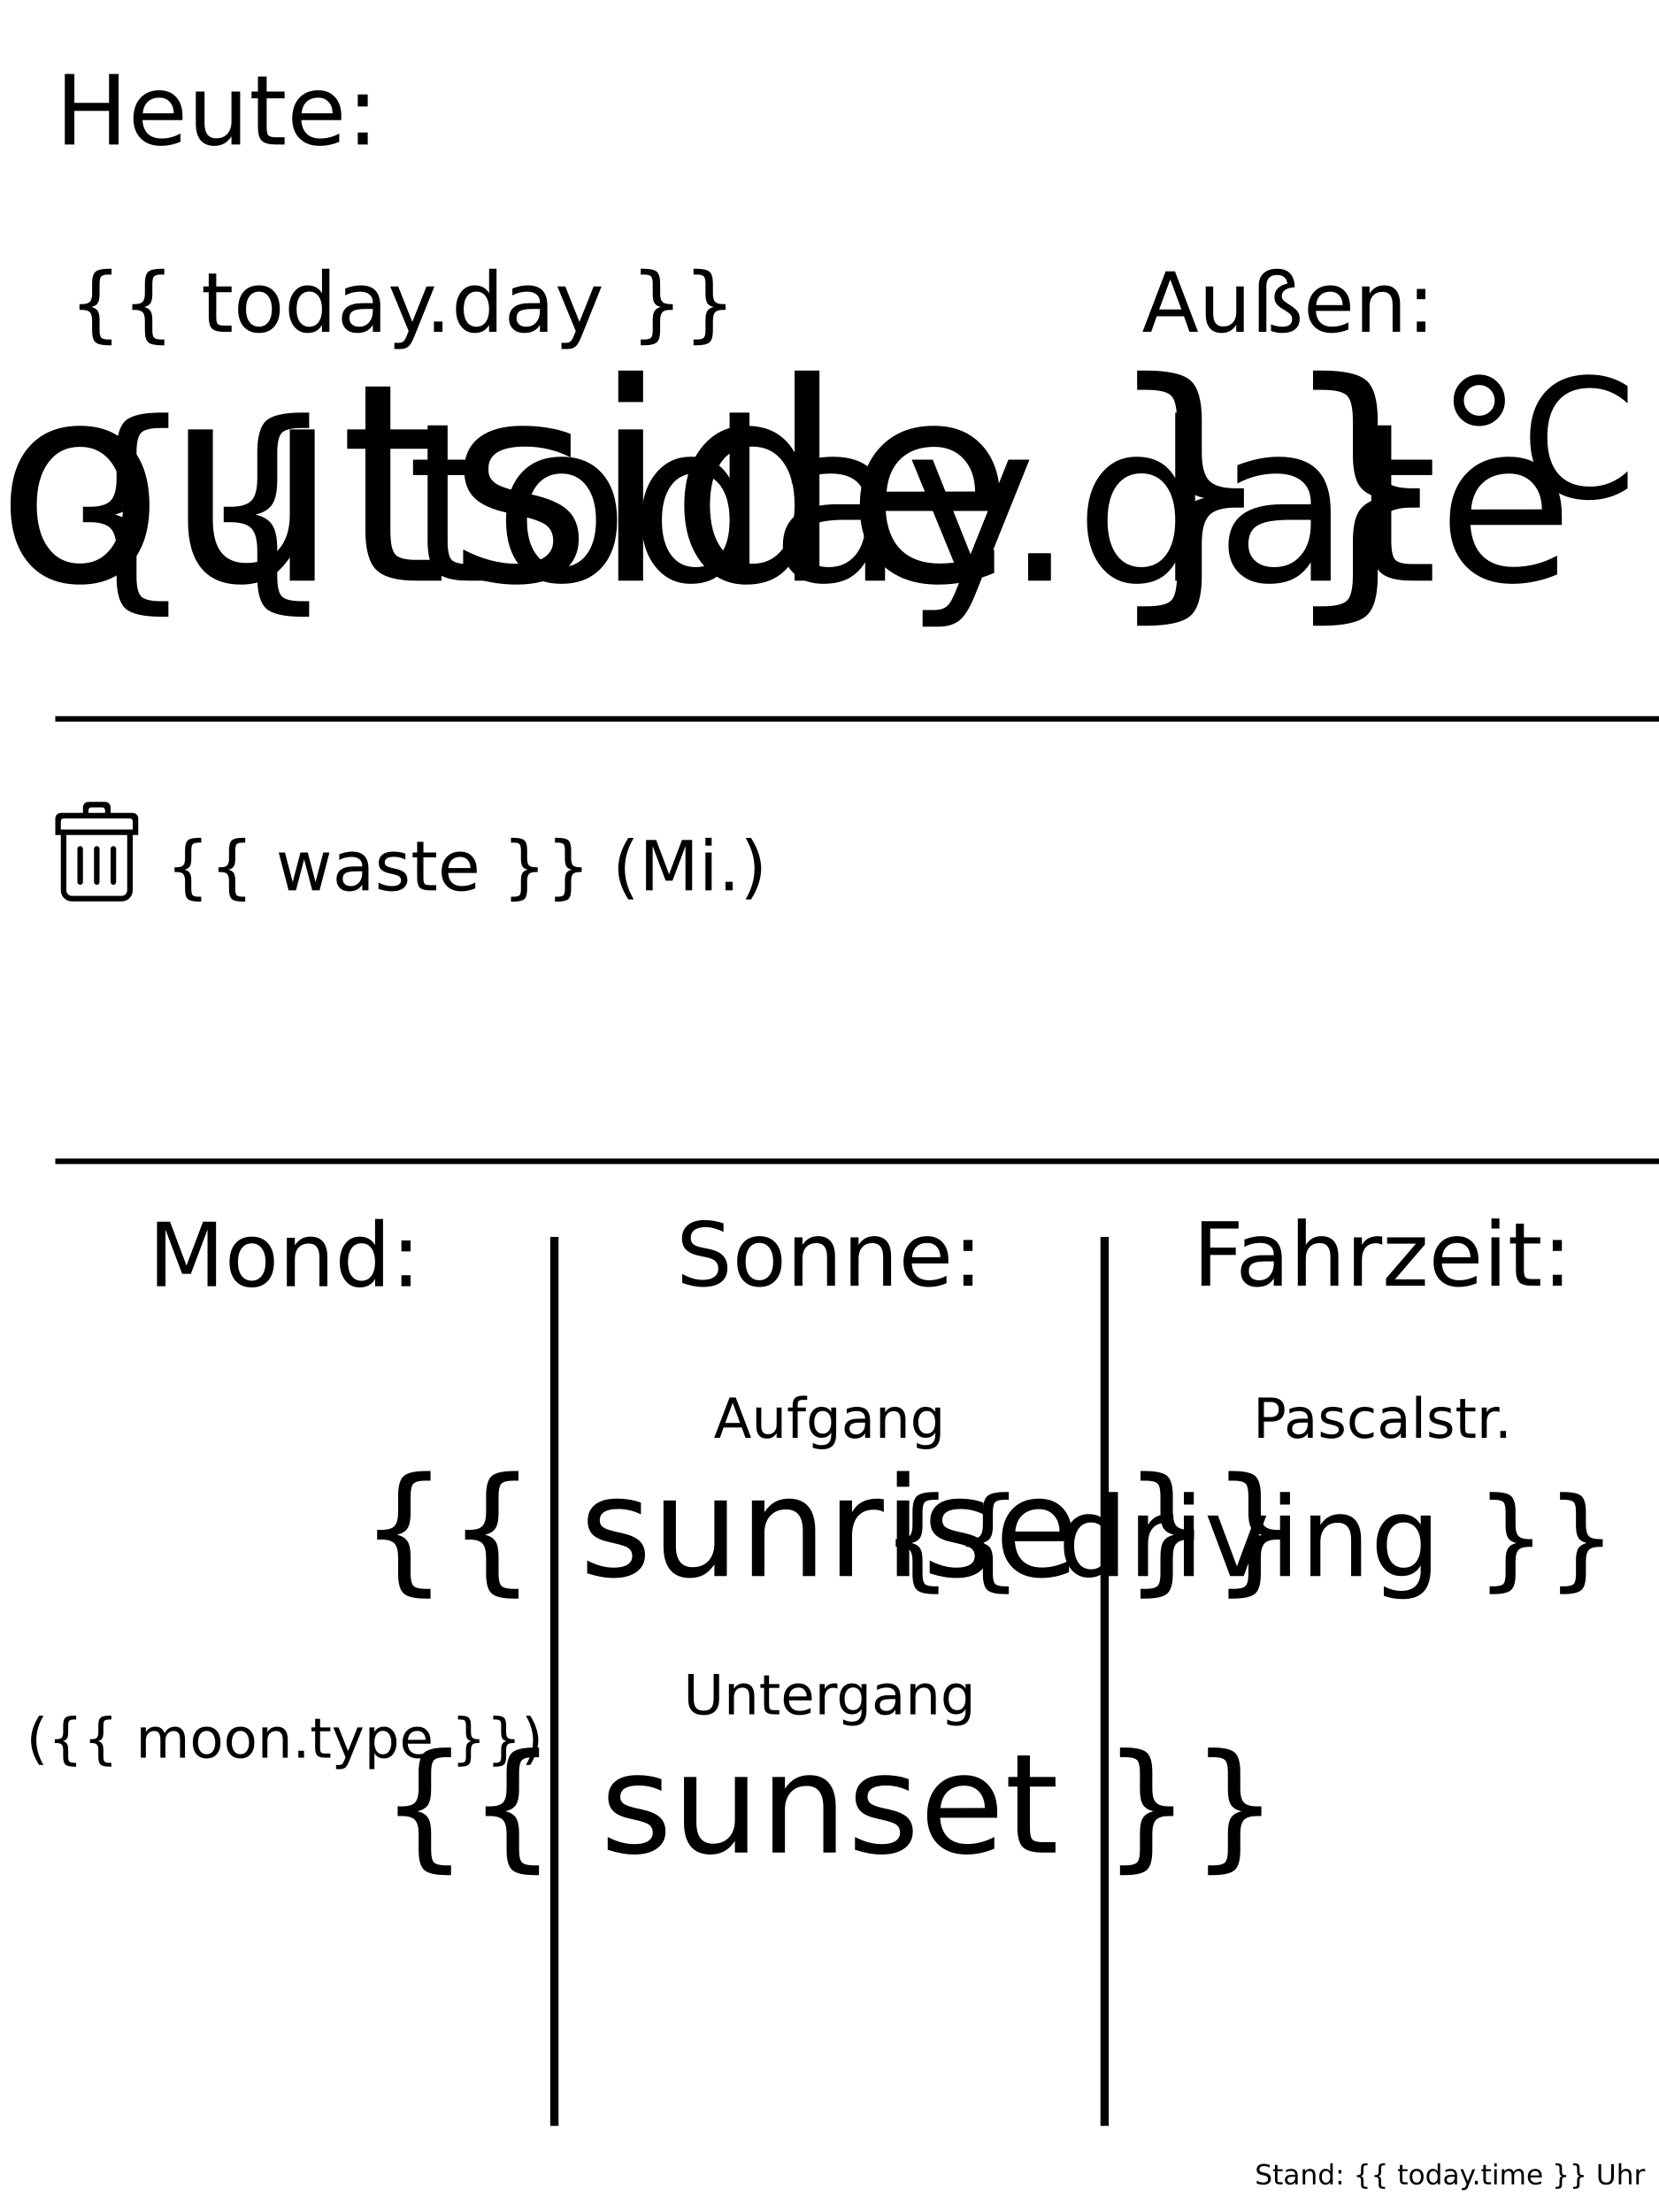
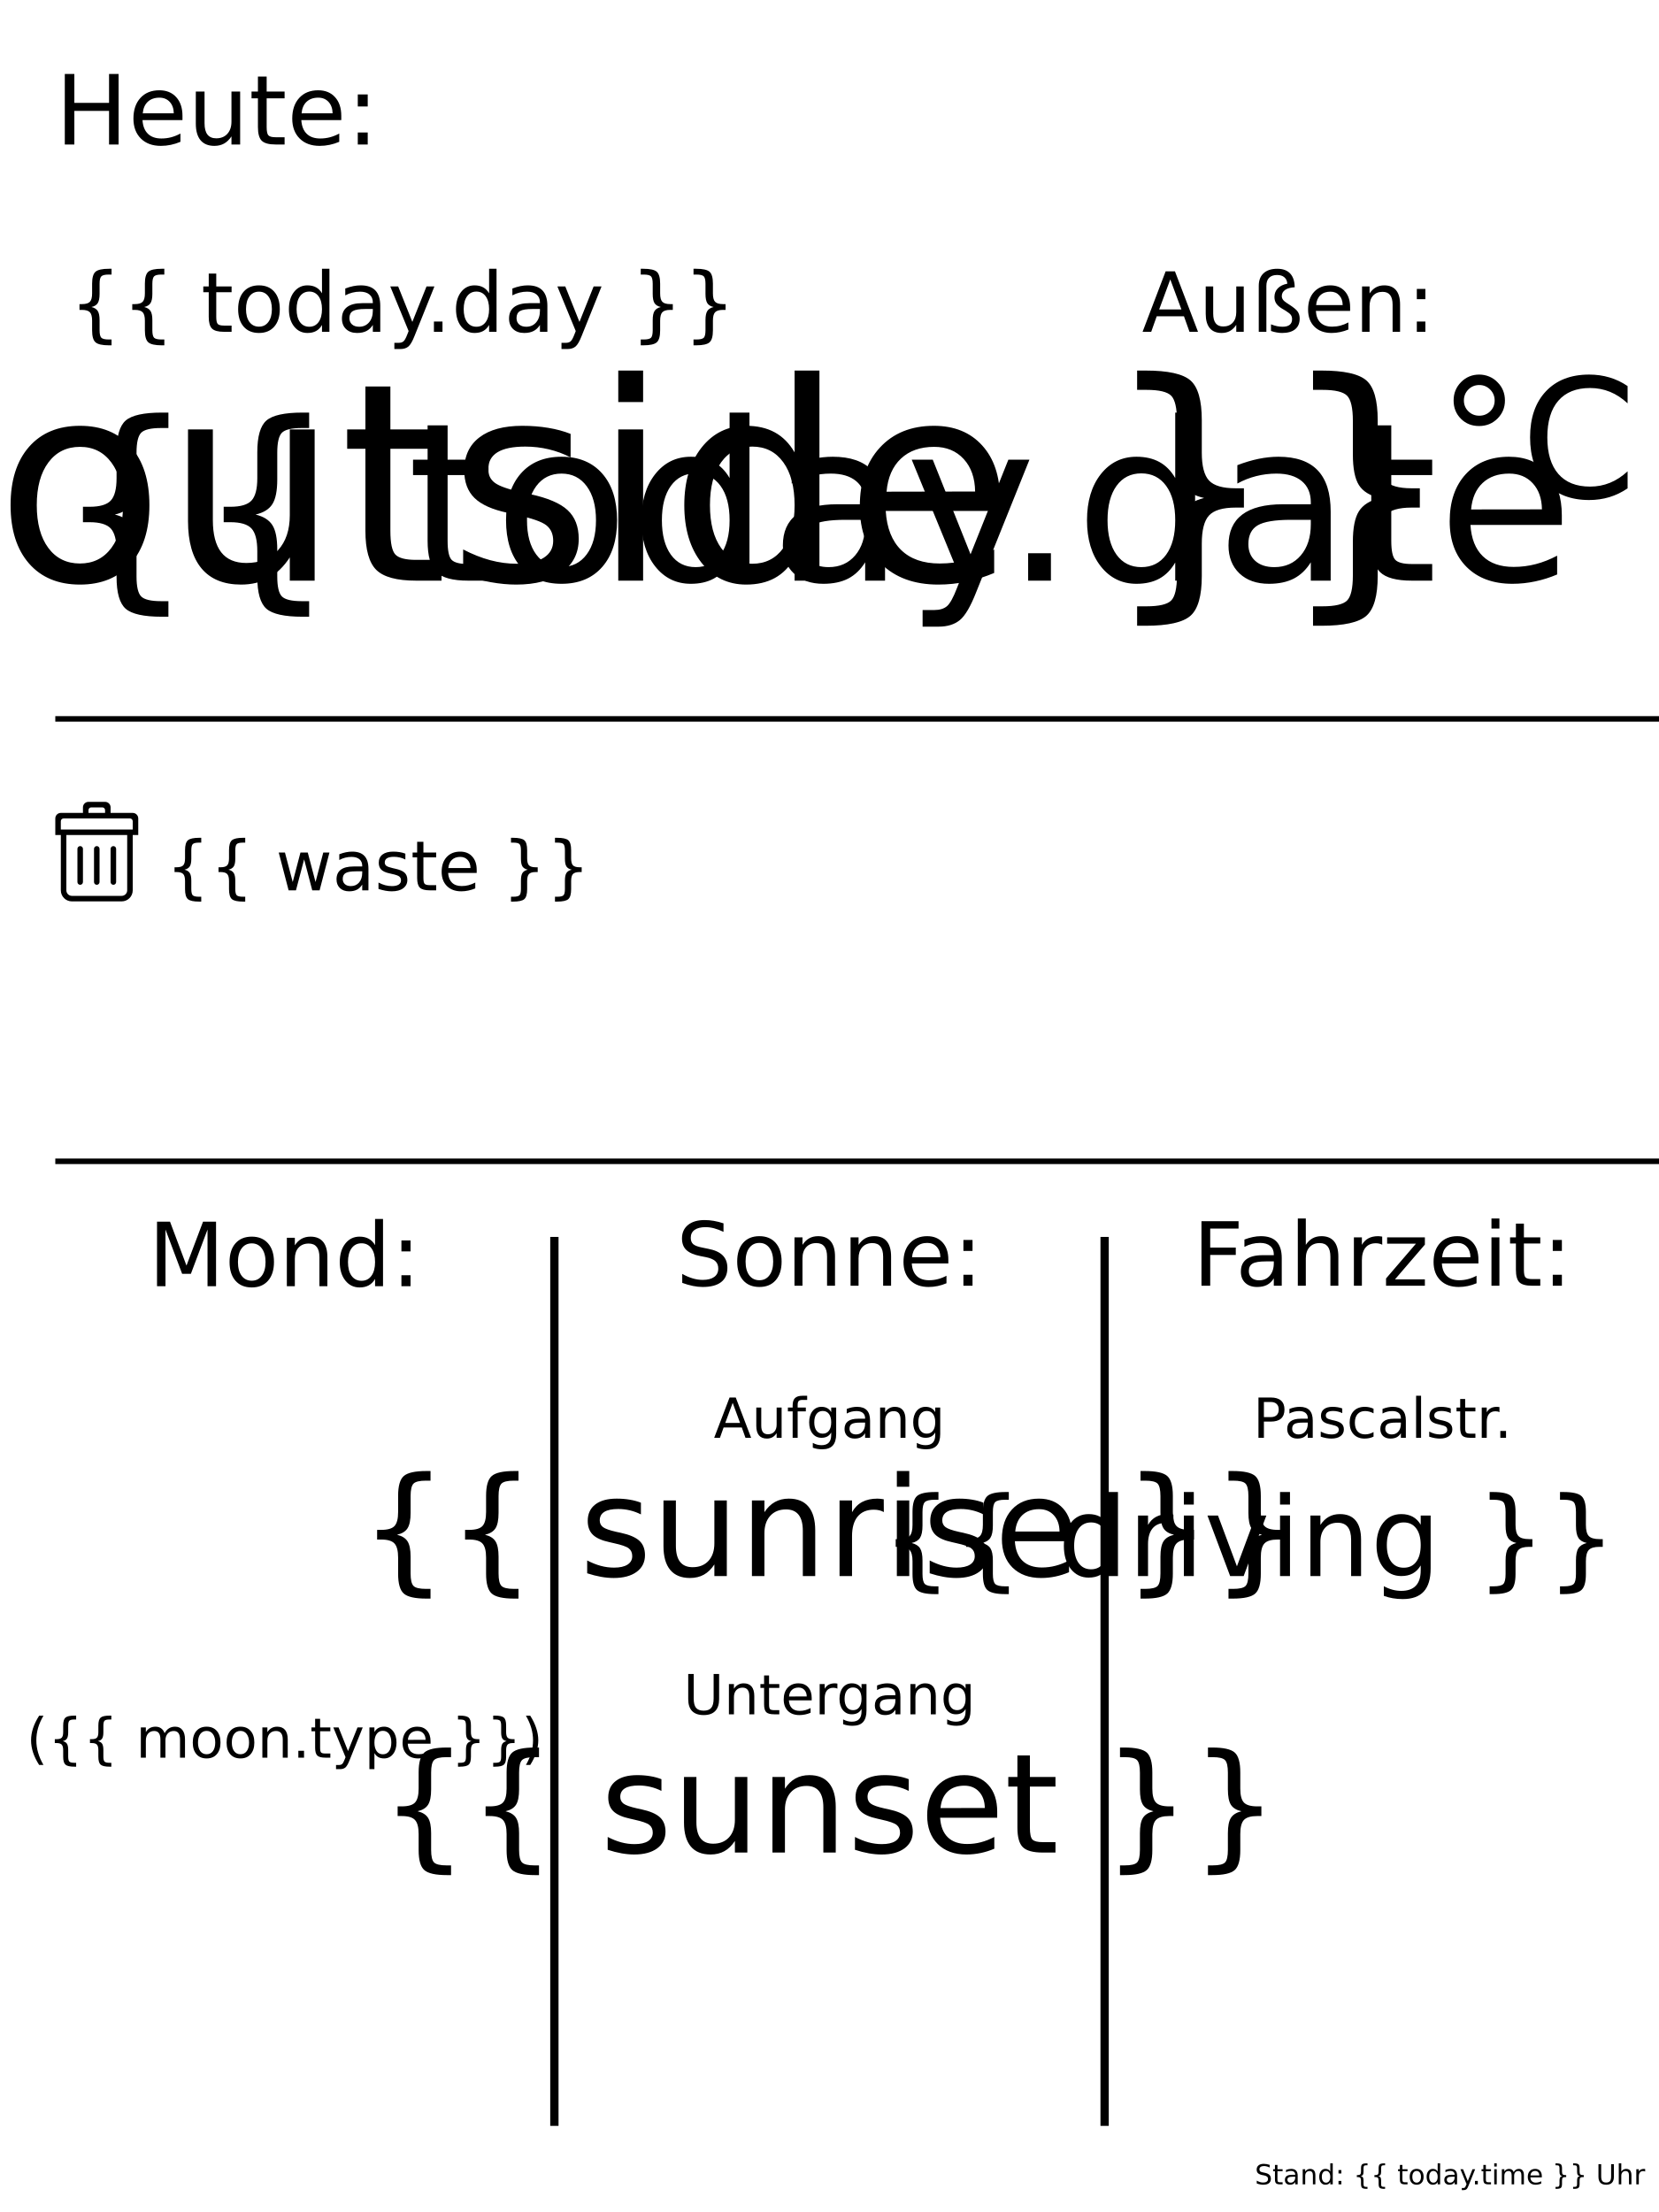
<svg xmlns="http://www.w3.org/2000/svg" xmlns:xlink="http://www.w3.org/1999/xlink" height="800" width="600" version="1.1">
  <defs>
    <path id="new-moon" fill="#000000" d="M50,5C25.2,5,5,25.2,5,50s20.2,45,45,45c24.8,0,45-20.2,45-45S74.8,5,50,5z" />
    <g id="waxing-crescent">
      <ellipse transform="matrix(0.8648 0.5021 -0.5021 0.8648 20.0843 -32.4108)" fill="#000000" cx="70.2" cy="21.1" rx="4.3" ry="2.9" />
      <path fill="#000000" d="M79.6,29.9c-0.9-0.9-2.1-1.4-3.4-1.4c-0.7,0-1.3,0.1-1.9,0.4c-1.2,0.5-2.1,1.4-2.6,2.6   c-0.2,0.6-0.4,1.2-0.4,1.9c0,0.7,0.1,1.3,0.4,1.9c0.5,1.2,1.4,2.1,2.6,2.6c0.6,0.2,1.2,0.4,1.9,0.4c1.3,0,2.6-0.5,3.4-1.4   c0.9-0.9,1.4-2.1,1.4-3.4C81,32,80.5,30.8,79.6,29.9z" />
      <path fill="#000000" d="M73,44.1c-0.3,0-0.6,0.1-0.8,0.2c-0.2,0.1-0.4,0.2-0.6,0.4v0c0.1,1,0.1,2.1,0.1,3.1   c0.1,0.1,0.3,0.2,0.5,0.3c0.2,0.1,0.5,0.2,0.8,0.2c1.1,0,2.1-0.9,2.1-2.1C75.1,45,74.1,44.1,73,44.1z" />
      <path fill="#000000" d="M78.8,24.3c0.4,0,0.7-0.1,1-0.3c-0.9-1-1.8-1.9-2.8-2.7l0,0c-0.1,0.3-0.2,0.6-0.2,0.9   c0,0.6,0.2,1.1,0.6,1.5C77.8,24.1,78.3,24.3,78.8,24.3z" />
      <path fill="#000000" d="M57.1,5.6c-0.7-0.1-1.3-0.2-2-0.3c-0.4,0-0.8-0.1-1.1-0.1l0,0l-0.6,0l-0.9-0.1C51.6,5.1,50.8,5,50,5   C25.2,5,5,25.2,5,50c0,24.8,20.2,45,45,45c0.8,0,1.6-0.1,2.5-0.1l0.7,0l0.8-0.1l0,0c0.4,0,0.9-0.1,1.3-0.1c0.6-0.1,1.2-0.2,1.8-0.3   C78.5,91,95,72.4,95,50C95,27.6,78.5,9,57.1,5.6z M60.6,89.4c-1,0.3-2,0.5-3,0.7c-0.2,0-0.4,0.1-0.6,0.1c0.6-0.9,1.1-1.8,1.6-2.7   C65.3,76.1,68.8,63.3,68.8,50c0-5-0.5-9.9-1.5-14.7c-0.5-2.5-1.1-5-1.9-7.5c-1.7-5.3-3.9-10.5-6.8-15.4c-0.5-0.9-1-1.8-1.6-2.6   c0.2,0,0.4,0.1,0.6,0.1c1,0.2,2,0.4,3,0.7C78,15.3,90.8,31.1,90.8,50C90.8,68.9,78,84.7,60.6,89.4z" />
    </g>
    <g id="first-quarter">
      <path fill="#000000" d="M74,23.3c0.2-0.3,0.3-0.7,0.3-1.2c0-0.6-0.3-1.3-0.7-1.9c-0.4-0.6-1.1-1.2-1.8-1.6c-1-0.6-2.1-0.9-3.1-0.8   c-0.5,0-0.9,0.1-1.3,0.3c-0.4,0.2-0.7,0.5-0.9,0.8c-0.2,0.3-0.3,0.7-0.3,1.2c0,1.2,1,2.6,2.6,3.5C70.8,24.8,73.2,24.7,74,23.3z" />
      <path fill="#000000" d="M63.5,27.4c-0.4,0-0.8,0.1-1.2,0.2c-1.2,0.3-2.2,1-2.8,2c-1.6,0.1-3,0.8-4,1.9c-0.2,0.2-0.3,0.5-0.5,0.7   v6.9c0.2,0.3,0.4,0.5,0.6,0.7c0.5,0.5,1.2,1,1.9,1.3c0.1,0,0.2,0,0.2,0.1c0.2-0.7,0.8-1.3,1.6-1.3c0.8,0,1.5,0.6,1.6,1.5   c0.3-0.1,0.7-0.1,1-0.2c1.3-0.5,2.4-1.5,3.1-2.7c0.3-0.6,0.6-1.3,0.7-2c0.4-0.2,0.7-0.5,1-0.8c0.9-0.9,1.5-2.1,1.5-3.5   C68.4,29.6,66.2,27.4,63.5,27.4z" />
      <path fill="#000000" d="M78,28.9c-0.6-0.2-1.2-0.4-1.9-0.4s-1.3,0.1-1.9,0.4c-1.7,0.7-3,2.5-3,4.5c0,1.3,0.5,2.6,1.4,3.4   c0.9,0.9,2.1,1.4,3.4,1.4c1.3,0,2.6-0.5,3.4-1.4c0.9-0.9,1.4-2.1,1.4-3.4C81,31.4,79.8,29.6,78,28.9z" />
      <path fill="#000000" d="M73,44.1c-0.3,0-0.6,0.1-0.8,0.2c-0.7,0.3-1.3,1.1-1.3,1.9c0,0.9,0.5,1.6,1.3,1.9c0.2,0.1,0.5,0.2,0.8,0.2   c0.6,0,1.1-0.2,1.5-0.6s0.6-0.9,0.6-1.5c0-0.6-0.2-1.1-0.6-1.5C74.1,44.3,73.6,44.1,73,44.1z" />
      <path fill="#000000" d="M78.8,24.3c0.4,0,0.7-0.1,1-0.3c-0.9-1-1.8-1.9-2.8-2.7c-0.1,0.3-0.2,0.6-0.2,0.9c0,0.6,0.2,1.1,0.6,1.5   C77.8,24.1,78.3,24.3,78.8,24.3z" />
      <circle fill="#000000" cx="61.2" cy="75.5" r="0.9" />
      <path fill="#000000" d="M52.1,5.1V5H50C25.2,5,5,25.2,5,50s20.2,45,45,45h2.1v-0.1C75.9,93.8,95,74.1,95,50S75.9,6.2,52.1,5.1z    M55,90.5c-1,0.1-1.9,0.2-2.9,0.2v-2.6V73v-9.4V33v0v-7.8V11.8V9.3c1,0,2,0.1,2.9,0.2C75.2,12,90.8,29.2,90.8,50S75.2,88,55,90.5z" />
    </g>
    <g id="waxing-gibbous">
      <ellipse transform="matrix(0.8648 0.5021 -0.5021 0.8648 20.0837 -32.4118)" fill="#000000" cx="70.2" cy="21.1" rx="4.3" ry="2.9" />
      <path fill="#000000" d="M42.5,30.3L42.5,30.3C42.5,30.3,42.5,30.3,42.5,30.3c-0.1,1.9,0.7,3.6,2.1,4.4c0.4,0.3,0.9,0.4,1.4,0.5   c1.4,0.2,3-0.3,4.3-1.5c1-0.2,2-0.7,2.6-1.5c0.7-0.8,1.1-1.8,1.1-2.9c0-1.3-0.6-2.5-1.5-3.3c-0.2-0.4-0.4-0.8-0.7-1.2   c-0.3-0.3-0.6-0.6-1-0.9c-0.5-0.3-1-0.4-1.6-0.5c-1.6-0.2-3.4,0.6-4.8,2.1c-0.3-0.3-0.6-0.5-0.9-0.6c-0.3-0.1-0.7-0.2-1.1-0.2   c-0.3,0-0.6,0.1-0.9,0.2c-0.5,1.3-1,2.7-1.4,4c0.2,0.4,0.6,0.7,1,1C41.6,30.2,42,30.3,42.5,30.3z" />
      <path fill="#000000" d="M63.5,27.4c-0.4,0-0.8,0.1-1.2,0.2c-1.2,0.3-2.2,1-2.8,2c-1.6,0.1-3,0.8-4,1.9c-1,1.1-1.6,2.5-1.6,4.1   c0,0.4,0,0.8,0.1,1.2c0.2,0.8,0.5,1.5,0.9,2.2c0.2,0.3,0.5,0.6,0.7,0.9c0.5,0.5,1.2,1,1.9,1.3c0.1,0,0.2,0,0.2,0.1   c0.2-0.7,0.8-1.3,1.6-1.3c0.8,0,1.5,0.6,1.6,1.5c2.5-0.5,4.5-2.4,4.8-4.9c1.5-0.8,2.5-2.4,2.5-4.2C68.4,29.6,66.2,27.4,63.5,27.4z" />
      <path fill="#000000" d="M80,30.6c-0.5-0.7-1.1-1.3-2-1.7c-0.6-0.2-1.2-0.4-1.9-0.4c-0.7,0-1.3,0.1-1.9,0.4   c-1.2,0.5-2.1,1.4-2.6,2.6c-0.2,0.6-0.4,1.2-0.4,1.9c0,0.7,0.1,1.3,0.4,1.9c0.3,0.8,1,1.4,1.7,2c0.8,0.6,1.7,1,2.8,1   c1.3,0,2.6-0.5,3.4-1.4c0.9-0.9,1.4-2.1,1.4-3.4C81,32.3,80.6,31.4,80,30.6z" />
      <path fill="#000000" d="M73,44.1c-0.3,0-0.6,0.1-0.8,0.2c-0.7,0.3-1.3,1.1-1.3,1.9c0,0.9,0.5,1.6,1.3,1.9c0.2,0.1,0.5,0.2,0.8,0.2   c0.6,0,1.1-0.2,1.5-0.6c0.4-0.4,0.6-0.9,0.6-1.5c0-0.6-0.2-1.1-0.6-1.5C74.1,44.3,73.6,44.1,73,44.1z" />
      <path fill="#000000" d="M78.8,24.3c0.4,0,0.7-0.1,1-0.3c-0.9-1-1.8-1.9-2.8-2.7l0,0c-0.1,0.3-0.2,0.6-0.2,0.9   c0,0.6,0.2,1.1,0.6,1.5C77.8,24.1,78.3,24.3,78.8,24.3z" />
      <circle fill="#000000" cx="61.2" cy="75.5" r="0.9" />
      <path fill="#000000" d="M43.3,41c0,0.5,0.3,1,0.8,1.4c0.5,0.4,1.1,0.6,1.8,0.6s1.4-0.2,1.8-0.6c0.5-0.4,0.8-0.9,0.8-1.4   c0-0.3-0.1-0.5-0.2-0.8c-0.4-0.7-1.3-1.2-2.4-1.2C44.5,39.1,43.3,39.9,43.3,41z" />
      <path fill="#000000" d="M52.8,64c-0.9-0.6-2-1-3.2-1h0c-0.8,0-1.5,0.2-2.2,0.4c-0.7,0.3-1.3,0.7-1.8,1.2c-1,1-1.7,2.4-1.7,4   s0.6,2.7,1.7,3.5c0.5,0.4,1.1,0.7,1.8,0.9c0.7,0.2,1.4,0.3,2.2,0.3h0c1.2,0,2.3-0.2,3.2-0.7c1.5-0.7,2.5-2.1,2.5-4   C55.3,66.7,54.3,65,52.8,64z" />
      <path fill="#000000" d="M41.6,62.2c-0.4-0.2-0.8-0.2-1.2-0.2c-0.9,0-1.6,0.4-2.2,0.9c0.3,1.7,0.7,3.4,1.1,5.1v0   c0.3,0.1,0.7,0.3,1,0.3c0.4,0,0.8-0.1,1.2-0.2c1.1-0.5,1.9-1.6,1.9-2.9c0-0.9-0.4-1.7-0.9-2.2C42.3,62.6,42,62.3,41.6,62.2z" />
      <path fill="#000000" d="M42.7,52.8c0-3.7-2.3-6.8-5.5-8C37.1,46.5,37,48.3,37,50c0,3.6,0.3,7.1,0.8,10.6c1.1-0.5,2.1-1.3,2.9-2.2   C42,56.9,42.7,54.9,42.7,52.8z" />
      <path fill="#000000" d="M42.7,77.9c0-0.2,0.1-0.3,0.1-0.5c0-1-0.5-1.8-1.2-2.3C41.9,76,42.3,76.9,42.7,77.9z" />
      <path fill="#000000" d="M50,5C30.9,5,14.6,17,8.1,33.8C8,33.9,8,34,8,34.1c-0.4,1.1-0.8,2.2-1.2,3.4c-0.1,0.4-0.2,0.8-0.3,1.2   c-0.2,0.9-0.5,1.8-0.7,2.8c-0.1,0.7-0.2,1.4-0.3,2.1c-0.1,0.7-0.2,1.4-0.3,2C5.1,47.1,5,48.5,5,50s0.1,2.9,0.2,4.4   c0.1,0.7,0.2,1.4,0.3,2.1c0.1,0.7,0.2,1.4,0.3,2.1c0.2,1,0.4,1.9,0.7,2.8c0.1,0.4,0.2,0.8,0.3,1.1c0.3,1.2,0.7,2.3,1.2,3.4   C8,66,8,66.1,8.1,66.2C14.6,83,30.9,95,50,95c24.8,0,45-20.2,45-45C95,25.2,74.8,5,50,5z M50,90.8c-0.1,0-0.2,0-0.2,0   c-1,0-2.1-0.1-3.1-0.2c-0.7-1.1-1.4-2.2-2.1-3.3c-0.4-0.7-0.8-1.4-1.2-2.1c-0.9-1.6-1.8-3.3-2.6-5c-0.8-1.8-1.6-3.7-2.3-5.6   c-0.6-1.6-1.1-3.3-1.6-4.9c-1.2-4.2-2-8.5-2.4-12.8c-0.1-1.2-0.2-2.4-0.2-3.6c0-1.1-0.1-2.2-0.1-3.3c0-1.9,0.1-3.9,0.2-5.8   c0.9-11.2,4.4-22,10.3-31.7c0.7-1.1,1.3-2.2,2.1-3.2c1-0.1,2-0.2,3.1-0.2c0.1,0,0.2,0,0.2,0c22.5,0,40.8,18.3,40.8,40.8   C90.8,72.5,72.5,90.8,50,90.8z" />
    </g>
    <g id="full-moon">
      <path fill="#000000" d="M50,5C25.2,5,5,25.2,5,50c0,24.8,20.2,45,45,45s45-20.2,45-45C95,25.2,74.8,5,50,5z M50,90.8   C27.5,90.8,9.2,72.5,9.2,50C9.2,27.5,27.5,9.2,50,9.2S90.8,27.5,90.8,50C90.8,72.5,72.5,90.8,50,90.8z" />
      <path fill="#000000" d="M72.1,23.3c0.4-0.7,0.3-1.6-0.1-2.4c-0.4-0.9-1.2-1.7-2.2-2.3c-2.1-1.2-4.4-1-5.2,0.3   c-0.4,0.7-0.4,1.6,0.1,2.4c0.2,0.4,0.5,0.8,0.9,1.2s0.8,0.7,1.3,1c1,0.6,2.1,0.9,3.1,0.8C70.9,24.4,71.7,24,72.1,23.3z" />
      <path fill="#000000" d="M38.5,29.3c0.5,0.6,1.3,1,2.2,1h0c0,0,0,0,0,0c-0.1,1.9,0.7,3.6,2.1,4.4c0.4,0.3,0.9,0.4,1.4,0.5   c1.4,0.2,3-0.3,4.3-1.5c1-0.2,2-0.7,2.6-1.5c0.7-0.8,1.1-1.8,1.1-2.9c0-1.3-0.6-2.5-1.5-3.3c-0.2-0.4-0.4-0.8-0.7-1.2   c-0.3-0.3-0.6-0.6-1-0.9c-0.5-0.3-1-0.4-1.6-0.5c-0.5-0.1-1.1,0-1.7,0.1c-1.1,0.3-2.2,1-3.1,2c-0.3-0.3-0.6-0.5-0.9-0.6   c-0.3-0.1-0.7-0.2-1.1-0.2c-1.2,0-2.1,0.7-2.6,1.7c-0.1,0.3-0.2,0.7-0.2,1.1c0,0.4,0.1,0.8,0.2,1.1C38.2,28.9,38.3,29.1,38.5,29.3z   " />
      <path fill="#000000" d="M61.7,27.4c-0.4,0-0.8,0.1-1.2,0.2c-0.8,0.2-1.5,0.6-2.1,1.1c-0.3,0.3-0.5,0.6-0.8,0.9   c-3.1,0.2-5.6,2.8-5.6,6c0,2.5,1.5,4.6,3.7,5.6c0.1,0,0.2,0,0.2,0.1c0.2-0.7,0.8-1.3,1.6-1.3c0.8,0,1.5,0.6,1.6,1.5   c2.5-0.5,4.5-2.4,4.8-4.9c1.5-0.8,2.5-2.4,2.5-4.2c0-1.3-0.5-2.6-1.4-3.4C64.2,28,63,27.4,61.7,27.4z" />
      <path fill="#000000" d="M78.1,30.6c-0.5-0.7-1.1-1.3-2-1.7c-0.6-0.2-1.2-0.4-1.9-0.4c-0.7,0-1.3,0.1-1.9,0.4   c-1.2,0.5-2.1,1.4-2.6,2.6c-0.2,0.6-0.4,1.2-0.4,1.9c0,0.7,0.1,1.3,0.4,1.9c0.5,1.2,1.4,2.1,2.6,2.6c0.6,0.2,1.2,0.4,1.9,0.4   c1.3,0,2.6-0.5,3.4-1.4c0.9-0.9,1.4-2.1,1.4-3.4C79.1,32.3,78.7,31.4,78.1,30.6z" />
      <path fill="#000000" d="M71.1,44.1c-0.3,0-0.6,0.1-0.8,0.2c-0.7,0.3-1.3,1.1-1.3,1.9s0.5,1.6,1.3,1.9c0.2,0.1,0.5,0.2,0.8,0.2   c1.1,0,2.1-0.9,2.1-2.1C73.2,45,72.3,44.1,71.1,44.1z" />
      <circle fill="#000000" cx="28.5" cy="22.8" r="2.1" />
      <path fill="#000000" d="M77,24.3c0.4,0,0.7-0.1,1-0.3c-0.9-1-1.8-1.9-2.8-2.7l0,0c-0.1,0.3-0.2,0.6-0.2,0.9c0,0.6,0.2,1.1,0.6,1.5   C75.9,24.1,76.4,24.3,77,24.3z" />
      <circle fill="#000000" cx="59.3" cy="75.5" r="0.9" />
      <path fill="#000000" d="M42.2,39.6c-0.5,0.4-0.8,0.9-0.8,1.4c0,0.5,0.3,1,0.8,1.4c0.5,0.4,1.1,0.6,1.8,0.6c0.7,0,1.4-0.2,1.8-0.6   c0.5-0.4,0.8-0.9,0.8-1.4c0-0.5-0.3-1-0.8-1.4c-0.5-0.4-1.1-0.6-1.8-0.6C43.3,39.1,42.7,39.3,42.2,39.6z" />
      <path fill="#000000" d="M47.7,63L47.7,63c-3.1,0-5.7,2.5-5.7,5.7c0,3.1,2.5,4.7,5.7,4.7h0c2,0,3.7-0.6,4.7-1.8c0.6-0.7,1-1.7,1-2.9   c0-1.2-0.4-2.3-1-3.2C51.4,64,49.7,63,47.7,63z" />
      <path fill="#000000" d="M36.1,67c0.6,0.7,1.5,1.2,2.5,1.2c0.4,0,0.8-0.1,1.2-0.2c1.1-0.5,1.9-1.6,1.9-2.9c0-0.9-0.4-1.7-0.9-2.2   c-0.3-0.3-0.6-0.5-1-0.7c-0.4-0.2-0.8-0.2-1.2-0.2c-1.3,0-2.4,0.8-2.9,1.9c-0.2-0.5-0.5-0.9-0.8-1.4c-0.3-0.4-0.7-0.8-1-1.1   c0,0,0,0,0,0c4-0.7,7-4.3,7-8.5c0-4.8-3.9-8.6-8.6-8.6c-0.5,0-1,0-1.5,0.1c-0.5,0.1-0.9,0.2-1.4,0.4c0.9-0.9,1.6-2.1,1.9-3.5   c0.1-0.5,0.1-0.9,0.1-1.4c0-0.3,0-0.6-0.1-1c0.6-0.6,1-1.2,1.4-2c0.3-0.8,0.5-1.6,0.5-2.5c0-3.4-2.8-6.2-6.2-6.2   c-0.4,0-0.8,0-1.2,0.1c-0.8,0.2-1.5,0.4-2.1,0.9c-0.6,0.4-1.2,0.9-1.7,1.5c-0.3,0.4-0.6,0.9-0.8,1.4c-0.2,0.5-0.3,1-0.4,1.6h0   c1.3,0.2,2.3,1.2,2.3,2.6c0,1.5-1.2,2.6-2.6,2.6c-1.1,0-2.1-0.7-2.5-1.7c-0.3,0.8-0.6,1.7-0.6,2.6c0,1.4,0.4,2.7,1.1,3.7   c-0.6,0.6-1.3,0.6-1.9,0.2c-0.4-0.3-0.8-0.7-1.2-1.1c-0.2-0.2-0.3-0.5-0.5-0.7c-0.3-0.5-0.6-0.9-0.7-1.3c-0.4-0.8-0.5-1.8-0.7-2.3   c-1,3.2-1.7,6.6-1.8,10.1c0,0.5,0,1,0,1.6c0,0.5,0,0.9,0,1.4c1.6-0.5,3.4,0.9,4.1,3c0.7,2.2,0,4.3-1.6,4.8c-0.4,0.1-0.9,0.1-1.3,0   c0,0.2,0.1,0.3,0.1,0.5c0.9,3.2,2.2,6.3,3.8,9.1c0.1-0.2,0.1-0.5,0.3-0.6c0.6-0.4,1.5-0.2,2,0.6c0.5,0.7,0.5,1.7,0,2.1c0,0,0,0,0,0   c0,0,0,0,0,0c0.3,0.2,0.6,0.4,0.9,0.6c1,0.5,2,0.9,3,1c0.5,0.1,1,0.1,1.4,0c-0.5,0.3-0.8,0.9-0.8,1.5c0,1,0.8,1.8,1.8,1.8   c1,0,1.8-0.8,1.8-1.8c0-0.8-0.5-1.4-1.2-1.7c0.4-0.1,0.7-0.1,1.1-0.3c0.4,0.2,0.8,0.3,1.2,0.4c0.4,0.1,0.9,0.1,1.3,0.1   C33,72.6,35.7,70.2,36.1,67L36.1,67z M25.4,63.4c-0.9,0-1.7-0.7-1.7-1.7c0-0.9,0.7-1.7,1.7-1.7c0.9,0,1.7,0.7,1.7,1.7   C27,62.7,26.3,63.4,25.4,63.4z M30.8,57.6c-1.4,0-2.5-1.1-2.5-2.5c0-0.2,0.1-0.4,0.1-0.6c-0.4,0.3-0.8,0.6-1.3,0.7   c-1.9,0.6-4-0.4-4.5-2.1c-0.3-0.9-0.1-1.7,0.3-2.5c-0.3,0-0.6,0-0.9,0c-0.6-1.4-1.6-2.6-3-3.4l2.2-1.4h0c0.5,0.2,1,0.4,1.5,0.6   c0.5,0.1,1.1,0.2,1.7,0.2c0.7,0,1.3-0.1,2-0.3c-0.9,0.8-1.5,1.8-2,2.9h0c0.2-0.1,0.5-0.3,0.7-0.4c1.9-0.6,4,0.4,4.5,2.1   c0.2,0.7,0.1,1.4-0.2,2.1c0.4-0.2,0.8-0.4,1.3-0.4c1.4,0,2.5,1.1,2.5,2.5C33.3,56.5,32.2,57.6,30.8,57.6z" />
      <path fill="#000000" d="M40.9,77.4c0-1.3-0.8-2.3-1.8-2.8c-0.4-0.2-0.8-0.2-1.2-0.2c-1.7,0-3.3,1.4-3,3c0.2,1.2,1.8,1.4,3,2.5   c0.2,0.1,0.3,0.2,0.5,0.3c0.2,0,0.3,0.1,0.5,0c0.2,0,0.3-0.1,0.5-0.2c0.2-0.1,0.3-0.2,0.5-0.3C40.4,79.1,40.9,78.2,40.9,77.4z" />
      <path fill="#000000" d="M44.4,86.1c-0.5-0.6-1.2-1-2-1c-0.4,0-0.8,0-1.2,0.1c-0.4,0.1-0.7,0.3-1,0.6c-0.3,0.2-0.6,0.5-0.8,0.9   c1.8,0.5,3.8,0.9,5.7,1.2c0-0.2-0.1-0.4-0.1-0.7C44.8,86.8,44.6,86.4,44.4,86.1z" />
    </g>
    <g id="waning-gibbous">
      <path fill="#000000" d="M40.6,30.3C40.6,30.3,40.6,30.3,40.6,30.3c0,0.5,0,0.9,0.1,1.4c0.2,1.3,0.9,2.4,2,3c1.7,1,4,0.5,5.7-1   c1-0.2,2-0.7,2.6-1.5c0.7-0.8,1.1-1.8,1.1-2.9c0-0.7-0.1-1.3-0.4-1.8c-0.3-0.6-0.6-1.1-1.1-1.5c-0.2-0.4-0.4-0.8-0.7-1.2   c-0.3-0.3-0.6-0.6-1-0.9c-1.9-1.1-4.5-0.4-6.3,1.6c-0.5-0.5-1.2-0.9-2-0.9c-1.5,0-2.8,1.2-2.8,2.8C37.8,29,39,30.3,40.6,30.3z" />
      <path fill="#000000" d="M58.3,28.7c-0.3,0.3-0.5,0.6-0.8,0.9c-0.8,0.1-1.5,0.3-2.2,0.6c-2,1-3.4,3-3.4,5.4c0,0.8,0.2,1.6,0.5,2.3   c0.5,1.1,1.2,2,2.2,2.7c0.4,0.3,0.8,0.5,1.3,0.6v0c0.2-0.7,0.8-1.3,1.6-1.3c0.8,0,1.5,0.6,1.6,1.5v0c1.1-0.2,2.1-0.6,2.8-1.3   c0.1-0.1,0.1-0.2,0.2-0.3c-0.6-4.1-1.5-8.1-2.7-12C59,28.2,58.6,28.4,58.3,28.7z" />
      <circle fill="#000000" cx="28.5" cy="22.8" r="2.1" />
      <ellipse fill="#000000" cx="44" cy="41" rx="2.6" ry="2" />
      <path fill="#000000" d="M47.6,63c-3.1,0-5.7,2.5-5.7,5.7c0,3.1,2.5,4.7,5.7,4.7c3.1,0,5.7-1.5,5.7-4.7C53.3,65.5,50.8,63,47.6,63z" />
      <path fill="#000000" d="M37.1,67.9c0.4,0.2,0.9,0.3,1.4,0.3c0.4,0,0.8-0.1,1.2-0.2c0.4-0.2,0.7-0.4,1-0.7c0.6-0.6,0.9-1.4,0.9-2.2   c0-1.7-1.4-3.2-3.2-3.2c-0.7,0-1.3,0.2-1.8,0.5c-0.5,0.3-0.9,0.8-1.1,1.4c-0.2-0.5-0.5-0.9-0.8-1.4c-0.3-0.4-0.7-0.8-1-1.1   c0,0,0,0,0,0c4-0.7,7-4.3,7-8.5c0-4.8-3.9-8.6-8.6-8.6c-0.5,0-1,0-1.5,0.1c-0.5,0.1-0.9,0.2-1.4,0.4l0,0c0.5-0.5,0.9-1,1.2-1.6   c0.3-0.6,0.6-1.2,0.7-1.9c0.1-0.5,0.1-0.9,0.1-1.4c0-0.3,0-0.6-0.1-1c1.2-1.1,1.9-2.7,1.9-4.4c0-3.4-2.8-6.2-6.2-6.2   c-2,0-3.9,1-5,2.5c-0.6,0.8-1,1.9-1.2,3c1.3,0.2,2.3,1.2,2.3,2.6c0,1.5-1.2,2.6-2.6,2.6c-1.1,0-2.1-0.7-2.5-1.7   c-0.3,0.8-0.6,1.7-0.6,2.6c0,1.4,0.4,2.7,1.1,3.7C17,45.1,15,42,14.3,40.6c-0.4-0.8-0.5-1.8-0.7-2.3c-1,3.2-1.7,6.6-1.8,10.1   c0,0.5,0,1,0,1.6c0,0.5,0,0.9,0,1.4c1.6-0.5,3.4,0.9,4.1,3c0.7,2.2,0,4.3-1.6,4.8c-0.4,0.1-0.9,0.1-1.3,0c0,0.2,0.1,0.3,0.1,0.5   c0.9,3.2,2.2,6.3,3.8,9.1c0.1-0.2,0.1-0.5,0.3-0.6c0.6-0.4,1.5-0.2,2,0.6c0.5,0.7,0.5,1.7,0,2.1c0,0,0,0,0,0   c0.8,0.5,1.6,0.9,2.4,1.2c0.5,0.2,1,0.3,1.5,0.4c0.5,0.1,1,0.1,1.4,0c-0.5,0.3-0.8,0.9-0.8,1.5c0,1,0.8,1.8,1.8,1.8   s1.8-0.8,1.8-1.8c0-0.8-0.5-1.4-1.2-1.7c0.4-0.1,0.7-0.1,1.1-0.3c0.4,0.2,0.8,0.3,1.2,0.4c0.4,0.1,0.9,0.1,1.3,0.1   c1.6,0,3.1-0.6,4.3-1.6c1.1-1,1.9-2.4,2.1-4C36.3,67.3,36.6,67.6,37.1,67.9z M25.3,63.4c-0.9,0-1.7-0.7-1.7-1.7   c0-0.9,0.7-1.7,1.7-1.7c0.9,0,1.7,0.7,1.7,1.7C26.9,62.6,26.2,63.4,25.3,63.4z M30.7,57.6c-1.4,0-2.5-1.1-2.5-2.5   c0-0.2,0.1-0.4,0.1-0.6c-0.4,0.3-0.8,0.6-1.3,0.7c-1.9,0.6-4-0.4-4.5-2.1c-0.3-0.9-0.1-1.7,0.3-2.5c-0.3,0-0.6,0-0.9,0   c-0.3-0.7-0.7-1.4-1.2-2c-0.5-0.6-1.1-1.1-1.8-1.5l2.2-1.4c1,0.5,2,0.8,3.2,0.8c0.7,0,1.3-0.1,2-0.3c-0.9,0.8-1.5,1.8-2,2.9   c0.2-0.1,0.5-0.3,0.7-0.4c1.9-0.6,4,0.4,4.5,2.1c0.2,0.7,0.1,1.4-0.2,2.1c0.4-0.2,0.8-0.4,1.3-0.4c1.4,0,2.5,1.1,2.5,2.5   C33.2,56.5,32.1,57.6,30.7,57.6z" />
      <path fill="#000000" d="M40.8,77.4c0-1.7-1.4-3-3-3c-1.7,0-3.3,1.4-3,3c0.2,1.2,1.8,1.4,3,2.5C39,81,40.8,79,40.8,77.4z" />
      <path fill="#000000" d="M44.3,86.1c-0.8-0.9-2-1.3-3.2-0.9c-0.7,0.2-1.4,0.8-1.8,1.4c1.8,0.5,3.8,0.9,5.7,1.2   c0-0.2-0.1-0.4-0.1-0.7C44.8,86.8,44.6,86.4,44.3,86.1z" />
      <path fill="#000000" d="M94.9,49.4c0-1.3-0.1-2.5-0.2-3.8c-0.1-0.8-0.2-1.5-0.3-2.3c-0.1-0.6-0.2-1.3-0.3-1.9c-0.2-1-0.4-2-0.7-2.9   c-0.1-0.3-0.2-0.7-0.3-1c-0.3-1.2-0.7-2.4-1.2-3.5c0-0.1,0-0.1-0.1-0.2C85.3,16.9,69,5,49.9,5c-24.8,0-45,20.2-45,45   c0,24.8,20.2,45,45,45C69,95,85.3,83,91.9,66.2c0-0.1,0-0.1,0.1-0.2c0.4-1.1,0.8-2.3,1.2-3.5c0.1-0.3,0.2-0.7,0.3-1   c0.3-1,0.5-1.9,0.7-2.9c0.1-0.6,0.2-1.3,0.3-1.9c0.1-0.8,0.2-1.5,0.3-2.3c0.1-1.2,0.2-2.5,0.2-3.8c0-0.2,0-0.4,0-0.6   C94.9,49.8,94.9,49.6,94.9,49.4z M55.1,87.7c-0.6,1-1.2,1.9-1.9,2.9c-1,0.1-2,0.2-3.1,0.2c-0.1,0-0.2,0-0.2,0   C27.4,90.8,9.1,72.5,9.1,50S27.4,9.1,49.9,9.1c0.1,0,0.2,0,0.2,0c1,0,2.1,0.1,3.1,0.2c0.7,0.9,1.2,1.9,1.9,2.9   c3,4.9,5.4,10,7.2,15.4v0c0.9,2.8,1.6,5.7,2.2,8.6v0c0.9,4.5,1.4,9.2,1.4,13.9C65.9,63.4,62.1,76.4,55.1,87.7z" />
    </g>
    <g id="third-quarter">
      <path fill="#000000" d="M42.8,25.8c-0.5-0.5-1.2-0.9-2-0.9c-0.9,0-1.6,0.4-2.2,1c-0.2,0.2-0.3,0.4-0.4,0.7   c-0.1,0.3-0.2,0.7-0.2,1.1c0,0.8,0.3,1.5,0.8,2c0.5,0.5,1.2,0.8,2,0.8c0,0,0,0,0,0c-0.1,1.9,0.7,3.6,2.1,4.4   c0.7,0.4,1.4,0.5,2.2,0.5V24.2v0c-0.4,0.2-0.8,0.4-1.2,0.7C43.5,25.1,43.2,25.4,42.8,25.8z" />
      <circle fill="#000000" cx="28.7" cy="23" r="2.1" />
      <path fill="#000000" d="M42.4,39.8c-0.2,0.2-0.4,0.4-0.6,0.6c-0.1,0.2-0.2,0.5-0.2,0.8c0,0.3,0.1,0.5,0.2,0.8   c0.4,0.7,1.3,1.2,2.4,1.2c0.3,0,0.6-0.1,0.9-0.1v-3.7v0c-0.3-0.1-0.6-0.1-0.9-0.1C43.5,39.2,42.9,39.4,42.4,39.8z" />
      <path fill="#000000" d="M42.7,66.6c-0.3,0.7-0.4,1.4-0.4,2.2c0,1.2,0.4,2.1,1,2.9c0.5,0.6,1.2,1,1.9,1.3v-9.1   c-0.1,0.1-0.3,0.1-0.4,0.2C43.8,64.8,43.1,65.6,42.7,66.6z" />
      <path fill="#000000" d="M36.2,67.2c0.6,0.7,1.5,1.2,2.5,1.2c0.9,0,1.7-0.4,2.2-0.9c0.6-0.6,0.9-1.4,0.9-2.2c0-0.4-0.1-0.8-0.2-1.2   c-0.5-1.1-1.6-1.9-2.9-1.9c-0.7,0-1.3,0.2-1.8,0.6C36.4,63,36,63.5,35.8,64c-0.2-0.5-0.5-0.9-0.8-1.4c-0.3-0.4-0.7-0.8-1-1.1   c0,0,0,0,0,0v0c2-0.4,3.8-1.4,5-2.9c0.6-0.7,1.1-1.6,1.5-2.5c0.3-0.9,0.5-1.9,0.5-3c0-4.8-3.9-8.6-8.6-8.6c-1,0-1.9,0.2-2.8,0.5   c0.9-0.9,1.5-2,1.8-3.2c0.1-0.5,0.2-1.1,0.2-1.7c0-0.3,0-0.6-0.1-1c0,0,0.1-0.1,0.1-0.1c0.3-0.3,0.6-0.7,0.9-1.2   c0.3-0.6,0.6-1.2,0.8-1.9c0.1-0.4,0.1-0.8,0.1-1.3c0-0.9-0.2-1.7-0.5-2.4c-0.4-0.8-0.9-1.6-1.6-2.2c-1.1-1-2.5-1.6-4.1-1.6   c-2.5,0-4.6,1.4-5.6,3.5c-0.3,0.6-0.5,1.3-0.6,2c1.3,0.2,2.3,1.2,2.3,2.6c0,1.5-1.2,2.6-2.6,2.6c-1.1,0-2.1-0.7-2.5-1.7   c-0.1,0.3-0.2,0.5-0.3,0.8c-0.2,0.6-0.2,1.2-0.2,1.8c0,1.4,0.4,2.7,1.1,3.7c-0.4,0.4-0.8,0.5-1.2,0.5c-0.4-0.1-0.8-0.4-1.2-0.7   c-0.2-0.2-0.4-0.4-0.6-0.6c-0.4-0.4-0.7-0.9-0.9-1.4c-0.1-0.2-0.2-0.4-0.3-0.6c-0.4-0.8-0.5-1.8-0.7-2.3c-1,3.2-1.7,6.6-1.8,10.1   c0,0.5,0,1,0,1.6c0,0.5,0,0.9,0,1.4c1.6-0.5,3.4,0.9,4.1,3c0.7,2.2,0,4.3-1.6,4.8c-0.4,0.1-0.9,0.1-1.3,0c0,0.2,0.1,0.3,0.1,0.5   c0.9,3.2,2.2,6.3,3.8,9.1c0.1-0.2,0.1-0.5,0.3-0.6c0.6-0.4,1.5-0.2,2,0.6c0.5,0.7,0.5,1.7,0,2.1c0,0,0,0,0,0   c0.8,0.5,1.6,0.9,2.4,1.2c0.5,0.2,1,0.3,1.5,0.4c0.5,0.1,1,0.1,1.4,0c-0.5,0.3-0.8,0.9-0.8,1.5c0,1,0.8,1.8,1.8,1.8   c1,0,1.8-0.8,1.8-1.8c0-0.8-0.5-1.4-1.2-1.7c0.4-0.1,0.7-0.1,1.1-0.3c0.4,0.2,0.8,0.3,1.2,0.4c0.4,0.1,0.9,0.1,1.3,0.1   c2.5,0,4.6-1.4,5.7-3.4C35.9,68.7,36.1,68,36.2,67.2z M25.5,63.6c-0.9,0-1.7-0.7-1.7-1.7c0-0.9,0.7-1.7,1.7-1.7   c0.9,0,1.7,0.7,1.7,1.7C27.2,62.8,26.4,63.6,25.5,63.6z M31,57.8c-1.4,0-2.5-1.1-2.5-2.5c0-0.2,0.1-0.4,0.1-0.6   c-0.4,0.3-0.8,0.6-1.3,0.7c-1.9,0.6-4-0.4-4.5-2.1c-0.3-0.9-0.1-1.7,0.3-2.5c-0.3,0-0.6,0-0.9,0c-0.6-1.4-1.6-2.6-3-3.4l0,0   l2.2-1.4c0.5,0.2,1,0.4,1.5,0.6c0.5,0.1,1.1,0.2,1.7,0.2c0.7,0,1.3-0.1,2-0.3c-0.9,0.8-1.5,1.8-2,2.9c0.2-0.1,0.5-0.3,0.7-0.4   c1.9-0.6,4,0.4,4.5,2.1c0.2,0.7,0.1,1.4-0.2,2.1c0.4-0.2,0.8-0.4,1.3-0.4c1.4,0,2.5,1.1,2.5,2.5C33.4,56.7,32.3,57.8,31,57.8z" />
      <path fill="#000000" d="M41,77.6L41,77.6c0-1.7-1.4-3-3-3c-1.3,0-2.5,0.8-2.9,1.9c-0.1,0.4-0.2,0.8-0.1,1.2c0.2,1.2,1.8,1.4,3,2.5   c0.5,0.4,1,0.4,1.5,0.1C40.4,79.8,41,78.6,41,77.6z" />
      <path fill="#000000" d="M42.5,85.3c-0.4,0-0.8,0-1.2,0.1c-0.4,0.1-0.7,0.3-1,0.6c-0.3,0.2-0.6,0.5-0.8,0.9h0   c1.8,0.5,3.7,0.9,5.5,1.2v-0.7c-0.2-0.6-0.6-1.1-1-1.4C43.6,85.5,43.1,85.3,42.5,85.3z" />
      <path fill="#000000" d="M50.2,5.2h-2.1v0.1C24.2,6.4,5.2,26.1,5.2,50.2c0,24.1,19.1,43.8,42.9,44.9v0.1h2.1c24.8,0,45-20.2,45-45   C95.2,25.4,75,5.2,50.2,5.2z M9.3,50.2c0-20.8,15.7-38,35.8-40.5c1-0.1,1.9-0.2,2.9-0.2v2.7v11.8v10.5v28.9v10.3v0v14.7v2.7   c-1,0-2-0.1-2.9-0.2C25,88.2,9.3,71,9.3,50.2z" />
    </g>
    <g id="waning-crescent">
      <circle fill="#000000" cx="28.7" cy="23" r="2.1" />
      <path fill="#000000" d="M28.5,55.3c0-0.1,0-0.1,0-0.2c0-0.1,0-0.2,0-0.3c-0.4,0.3-0.8,0.5-1.3,0.6c-1.9,0.6-4-0.4-4.5-2.1   c-0.3-0.9-0.1-1.7,0.3-2.5c-0.3,0-0.6,0-0.9,0c-0.3-0.7-0.7-1.4-1.2-2c-0.5-0.6-1.1-1.1-1.8-1.5l0,0l2.2-1.4h0   c0.5,0.2,1,0.4,1.5,0.6c0.5,0.1,1.1,0.2,1.7,0.2c0.7,0,1.3-0.1,2-0.3c-0.6,0.6-1.2,1.2-1.6,1.9c-0.2,0.3-0.2,0.6-0.4,0.9   c0.2-0.1,0.5-0.3,0.7-0.4c1.1-0.3,2.2-0.1,3,0.4c0.1-6.7,1-13.3,2.8-19.6v0c-1.1-0.9-2.5-1.5-4-1.5c-2.5,0-4.6,1.4-5.6,3.5   c-0.3,0.6-0.5,1.3-0.6,2c1.3,0.2,2.3,1.2,2.3,2.6c0,1.5-1.2,2.6-2.6,2.6c-1.1,0-2.1-0.7-2.5-1.7c-0.1,0.3-0.2,0.5-0.3,0.8   c-0.2,0.6-0.2,1.2-0.2,1.8c0,1.4,0.4,2.7,1.1,3.7c-0.6,0.6-1.3,0.6-1.9,0.2c-0.4-0.3-0.8-0.7-1.2-1.1c-0.2-0.2-0.3-0.5-0.5-0.7   c-0.3-0.4-0.5-0.8-0.6-1.1c0-0.1-0.1-0.1-0.1-0.2c0-0.1-0.1-0.2-0.1-0.3c-0.3-0.7-0.5-1.6-0.6-2c-1,3.2-1.7,6.6-1.8,10.1   c0,0.5,0,1,0,1.6c0,0.5,0,0.9,0,1.4c1.6-0.5,3.4,0.9,4.1,3c0.7,2.2,0,4.3-1.6,4.8c-0.4,0.1-0.9,0.1-1.3,0c0,0.2,0.1,0.3,0.1,0.5   c0.9,3.2,2.2,6.3,3.8,9.1c0.1-0.2,0.1-0.5,0.3-0.6c0.6-0.4,1.5-0.2,2,0.6c0.5,0.7,0.5,1.7,0,2.1c0,0,0,0,0,0c1.3,0.8,2.6,1.4,4,1.6   c0.5,0.1,1,0.1,1.4,0c-0.5,0.3-0.8,0.9-0.8,1.5c0,1,0.8,1.8,1.8,1.8c1,0,1.8-0.8,1.8-1.8c0-0.8-0.5-1.4-1.2-1.7   c0.4-0.1,0.7-0.1,1.1-0.3c0.4,0.2,0.8,0.3,1.2,0.4c0.4,0.1,0.9,0.1,1.3,0.1c0.7,0,1.3-0.2,1.9-0.4c-1.7-5.4-2.8-11-3.2-16.8   C28.5,55.5,28.5,55.4,28.5,55.3z M25.5,63.6c-0.9,0-1.7-0.7-1.7-1.7c0-0.9,0.7-1.7,1.7-1.7s1.7,0.7,1.7,1.7   C27.1,62.8,26.4,63.6,25.5,63.6z" />
      <path fill="#000000" d="M50.1,5.2c-0.8,0-1.6,0.1-2.4,0.1l-0.8,0.1l-0.8,0.1l0,0c-0.4,0-0.8,0-1.2,0.1c-0.7,0.1-1.3,0.2-2,0.3   C21.6,9.2,5.1,27.8,5.1,50.2c0,22.4,16.5,41,38,44.4c0.6,0.1,1.2,0.2,1.8,0.3c0.4,0,0.9,0.1,1.3,0.1l0,0l0.8,0.1l0.8,0.1   c0.8,0.1,1.6,0.1,2.4,0.1c24.8,0,45-20.2,45-45S74.9,5.2,50.1,5.2z M9.3,50.2c0-18.9,12.9-34.7,30.3-39.4c1-0.3,2-0.5,3-0.7   c0.2,0,0.4-0.1,0.6-0.1c-0.6,1-1.3,2-1.8,3.1c-3.7,6.4-6.4,13.2-8,20.3c-0.3,1.5-0.7,3-0.9,4.6c0,0,0,0,0,0   c-0.4,2.1-0.6,4.3-0.8,6.5c-0.1,1.9-0.2,3.8-0.2,5.7c0,0.9,0.1,1.9,0.1,2.8c0.1,1.6,0.2,3.1,0.3,4.7c0.4,4.5,1.3,9,2.6,13.3v0   c0.4,1.5,0.9,3,1.5,4.5c0,0,0,0,0,0c0.5,1.4,1.1,2.9,1.7,4.3c0,0,0,0,0,0c0.9,2.1,1.9,4.2,3,6.2c0,0,0,0,0,0   c0.2,0.4,0.5,0.9,0.7,1.3c0.6,1.1,1.2,2.1,1.9,3.2c-0.2,0-0.4-0.1-0.6-0.1c-1-0.2-2-0.4-3-0.7C22.1,84.9,9.3,69,9.3,50.2z" />
    </g>
  </defs>
  <g transform="scale(2) translate(10 145)">
    <g>
      <g>
        <path d="M7.5,15C7.776,15,8,14.775,8,14.5v-6C8,8.224,7.776,8,7.5,8S7,8.224,7,8.5v6C7,14.775,7.224,15,7.5,15z M10.5,15    c0.275,0,0.5-0.225,0.5-0.5v-6C11,8.224,10.775,8,10.5,8S10,8.224,10,8.5v6C10,14.775,10.225,15,10.5,15z M14,2h-4V1    c0-0.552-0.447-1-1-1H6C5.447,0,5,0.448,5,1v1H1C0.447,2,0,2.448,0,3v3h1v10c0,1.105,0.896,2,2,2h9c1.104,0,2-0.895,2-2V6h1V3    C15,2.448,14.553,2,14,2z M6,1.5C6,1.224,6.224,1,6.5,1h2C8.775,1,9,1.224,9,1.5V2H6V1.5z M13,16c0,0.553-0.447,1-1,1H3    c-0.553,0-1-0.447-1-1V6h11V16z M14,5H1V3.5C1,3.224,1.224,3,1.5,3h12C13.775,3,14,3.224,14,3.5V5z M4.5,15    C4.776,15,5,14.775,5,14.5v-6C5,8.224,4.776,8,4.5,8S4,8.224,4,8.5v6C4,14.775,4.224,15,4.5,15z" />
      </g>
    </g>
  </g>
  <g transform="scale(1.2) translate(34.167 399.725)">
    <use xlink:href="#{{ moon.phase }}" />
  </g>
  <g font-family="DejaVu Sans">
    <text style="text-anchor:start;" font-size="35px" y="52.256" x="20">Heute:</text>
    <text style="text-anchor:middle;" font-size="30px" y="120" x="466">Außen:</text>
    <text style="text-anchor:end;" font-size="100px" y="210" x="526">{{ outside }}</text>
    <text style="text-anchor:start;" font-size="60px" y="180" x="520">°C</text>
    <text style="text-anchor:start;" font-size="30px" y="120" x="25">{{ today.day }}</text>
    <text style="text-anchor:start;" font-size="80px" y="210" x="20">{{ today.date }}</text>
    <text style="text-anchor:middle;" font-size="32px" y="465.169" x="102.93">Mond:</text>
    <text style="text-anchor:middle;" font-size="20px" y="635.683" x="102.958">({{ moon.type }})</text>
    <text style="text-anchor:middle;" font-size="32px" y="465" x="300">Sonne:</text>
    <text style="text-anchor:middle;" font-size="20px" y="520" x="300">Aufgang</text>
    <text style="text-anchor:middle;" font-size="50px" y="570" x="300">{{ sunrise }}</text>
    <text style="text-anchor:middle;" font-size="20px" y="620" x="300">Untergang</text>
    <text style="text-anchor:middle;" font-size="50px" y="670" x="300">{{ sunset }}</text>
    <text style="text-anchor:middle;" font-size="32px" y="465" x="500">Fahrzeit:</text>
    <text style="text-anchor:middle;" font-size="20px" y="520" x="500">Pascalstr.</text>
    <text style="text-anchor:middle;" font-size="40px" y="570" x="500">{{ driving }} Min.</text>
-     <text style="text-anchor: start" font-size="25px" y="322" x="60">{{ waste }} (Mi.)</text>
+     <text style="text-anchor: start" font-size="25px" y="322" x="60">{{ waste }}</text>
    <text style="text-anchor: end" font-size="10px" y="790" x="595">Stand: {{ today.time }} Uhr</text>
  </g>
  <line x1="20" y1="260" x2="600" y2="260" stroke-width="2" stroke="black" />
  <line x1="20" y1="420" x2="600" y2="420" stroke-width="2" stroke="black" />
  <path d="m199,447.35,0,321.5,3,0,0-321.5-3,0z" />
  <path d="m398,447.35,0,321.5,3,0,0-321.5-3,0z" />
</svg>
